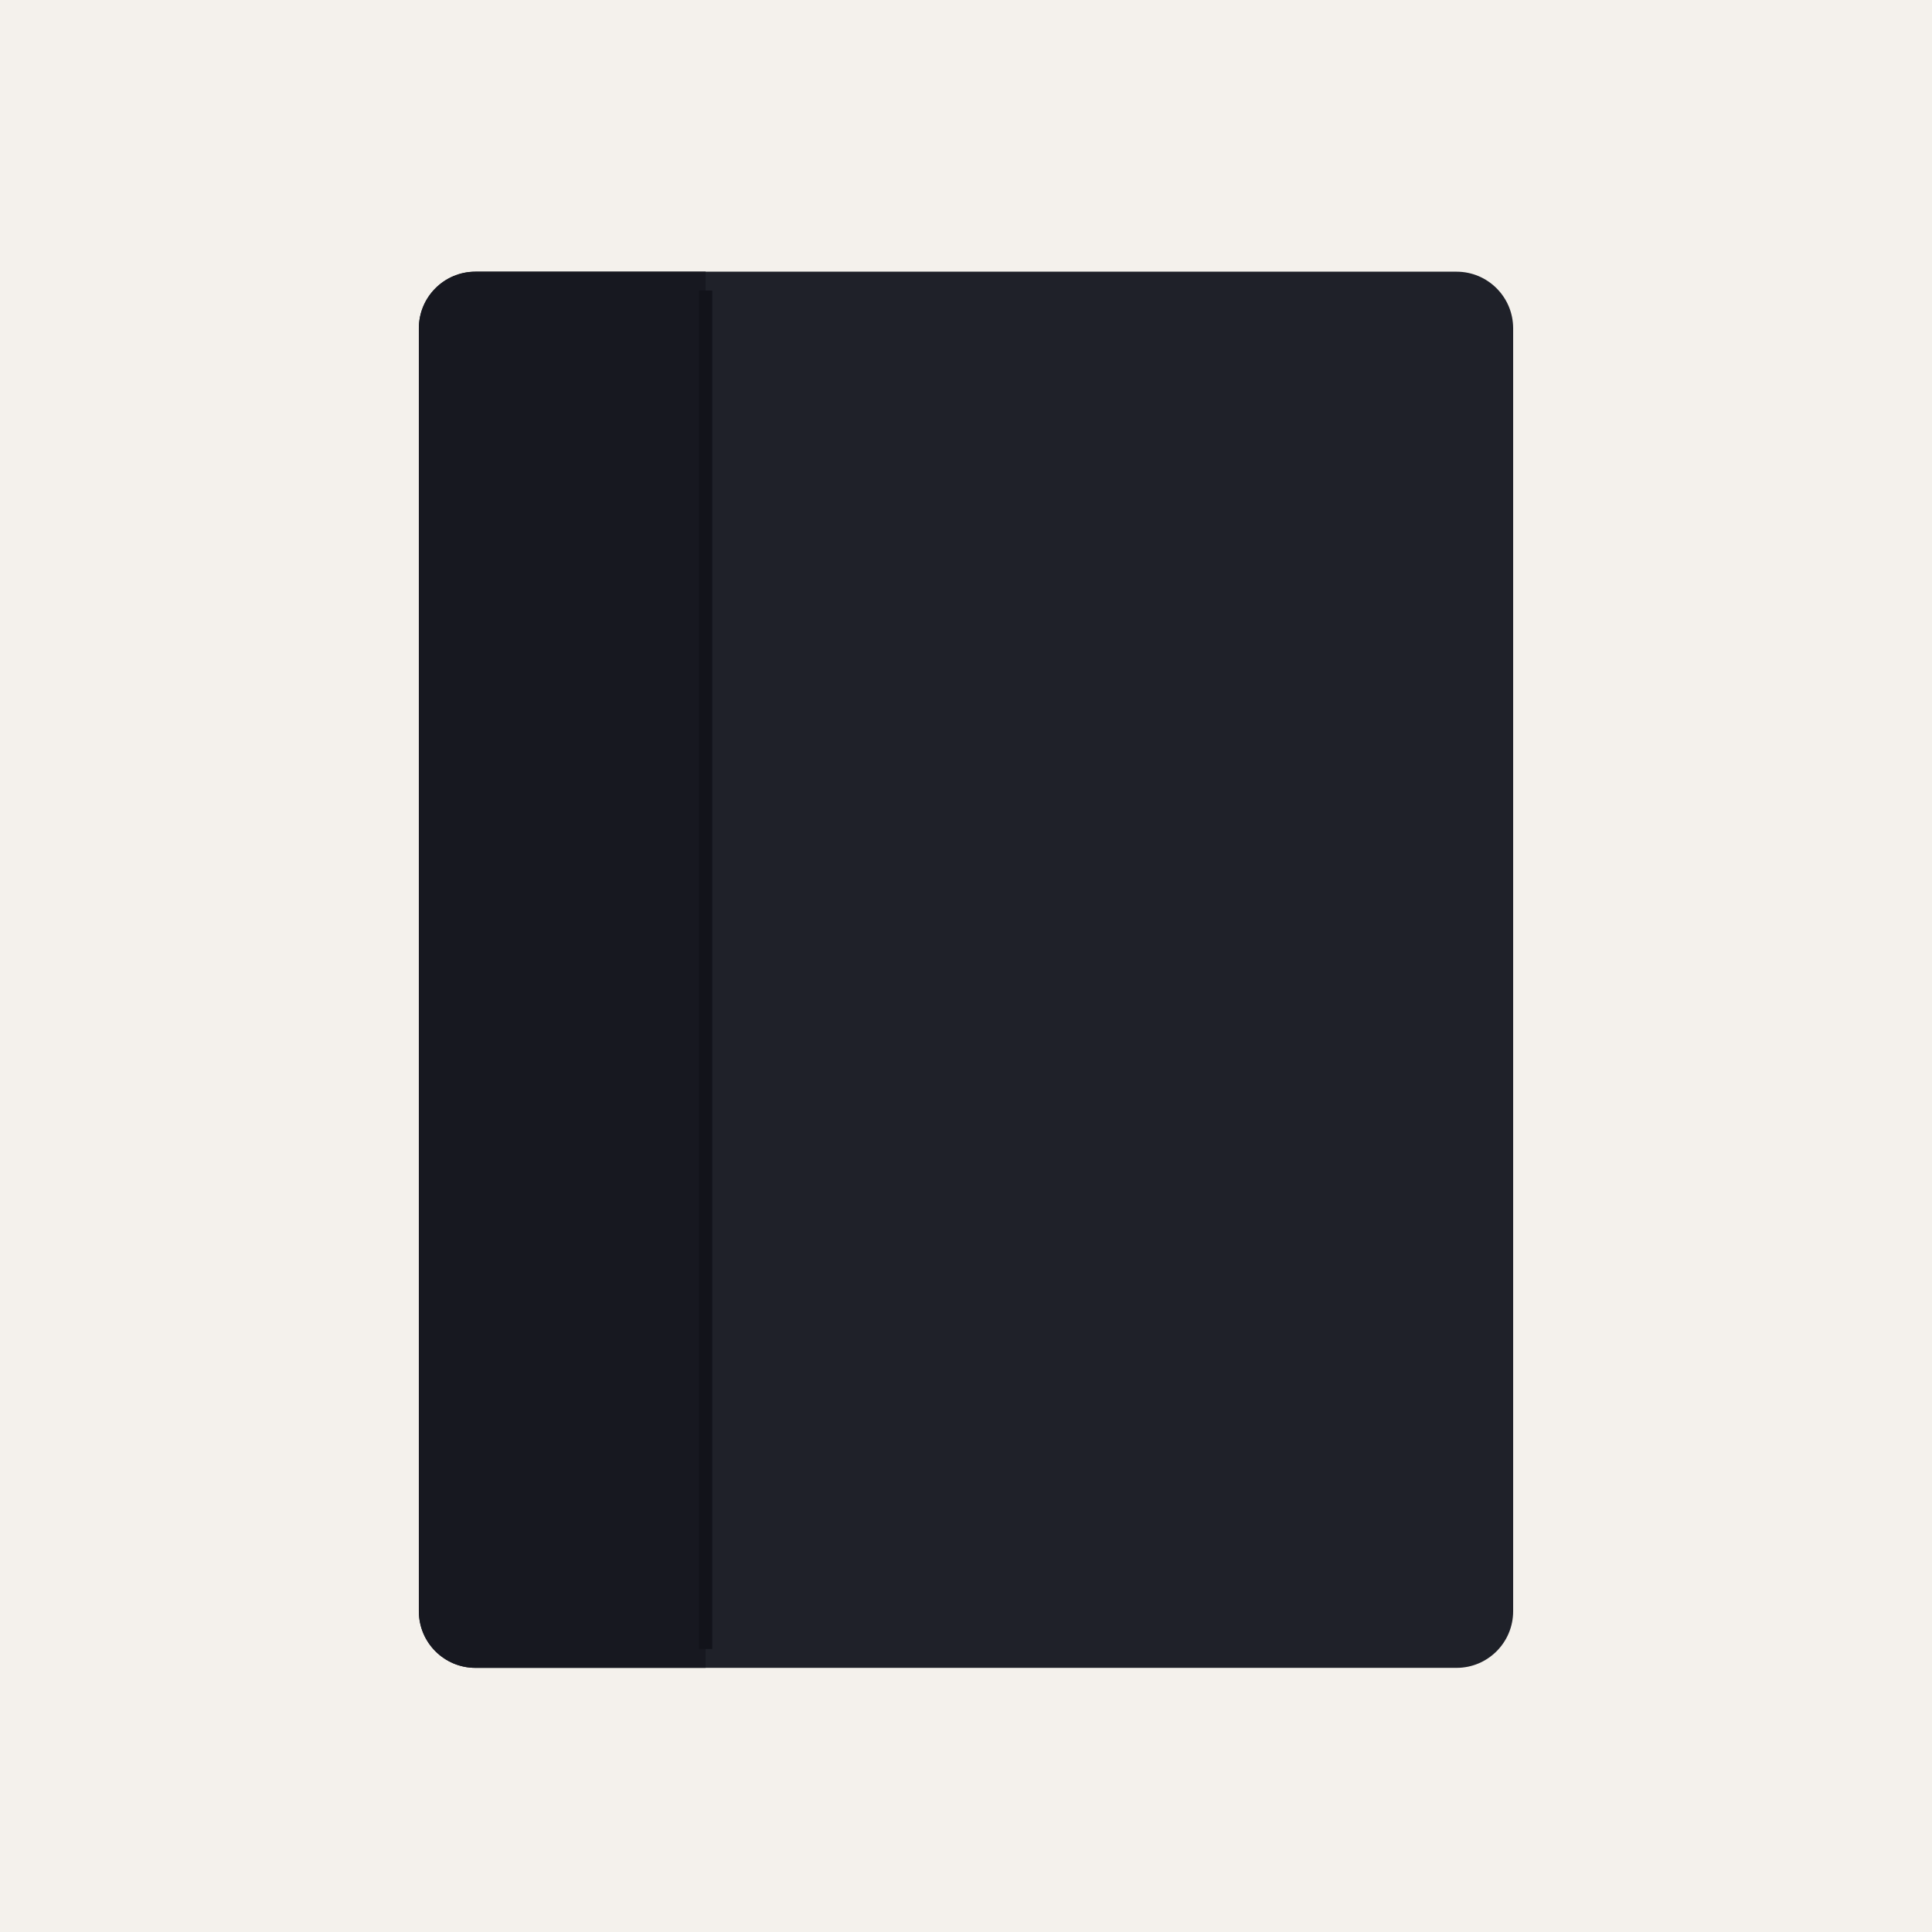
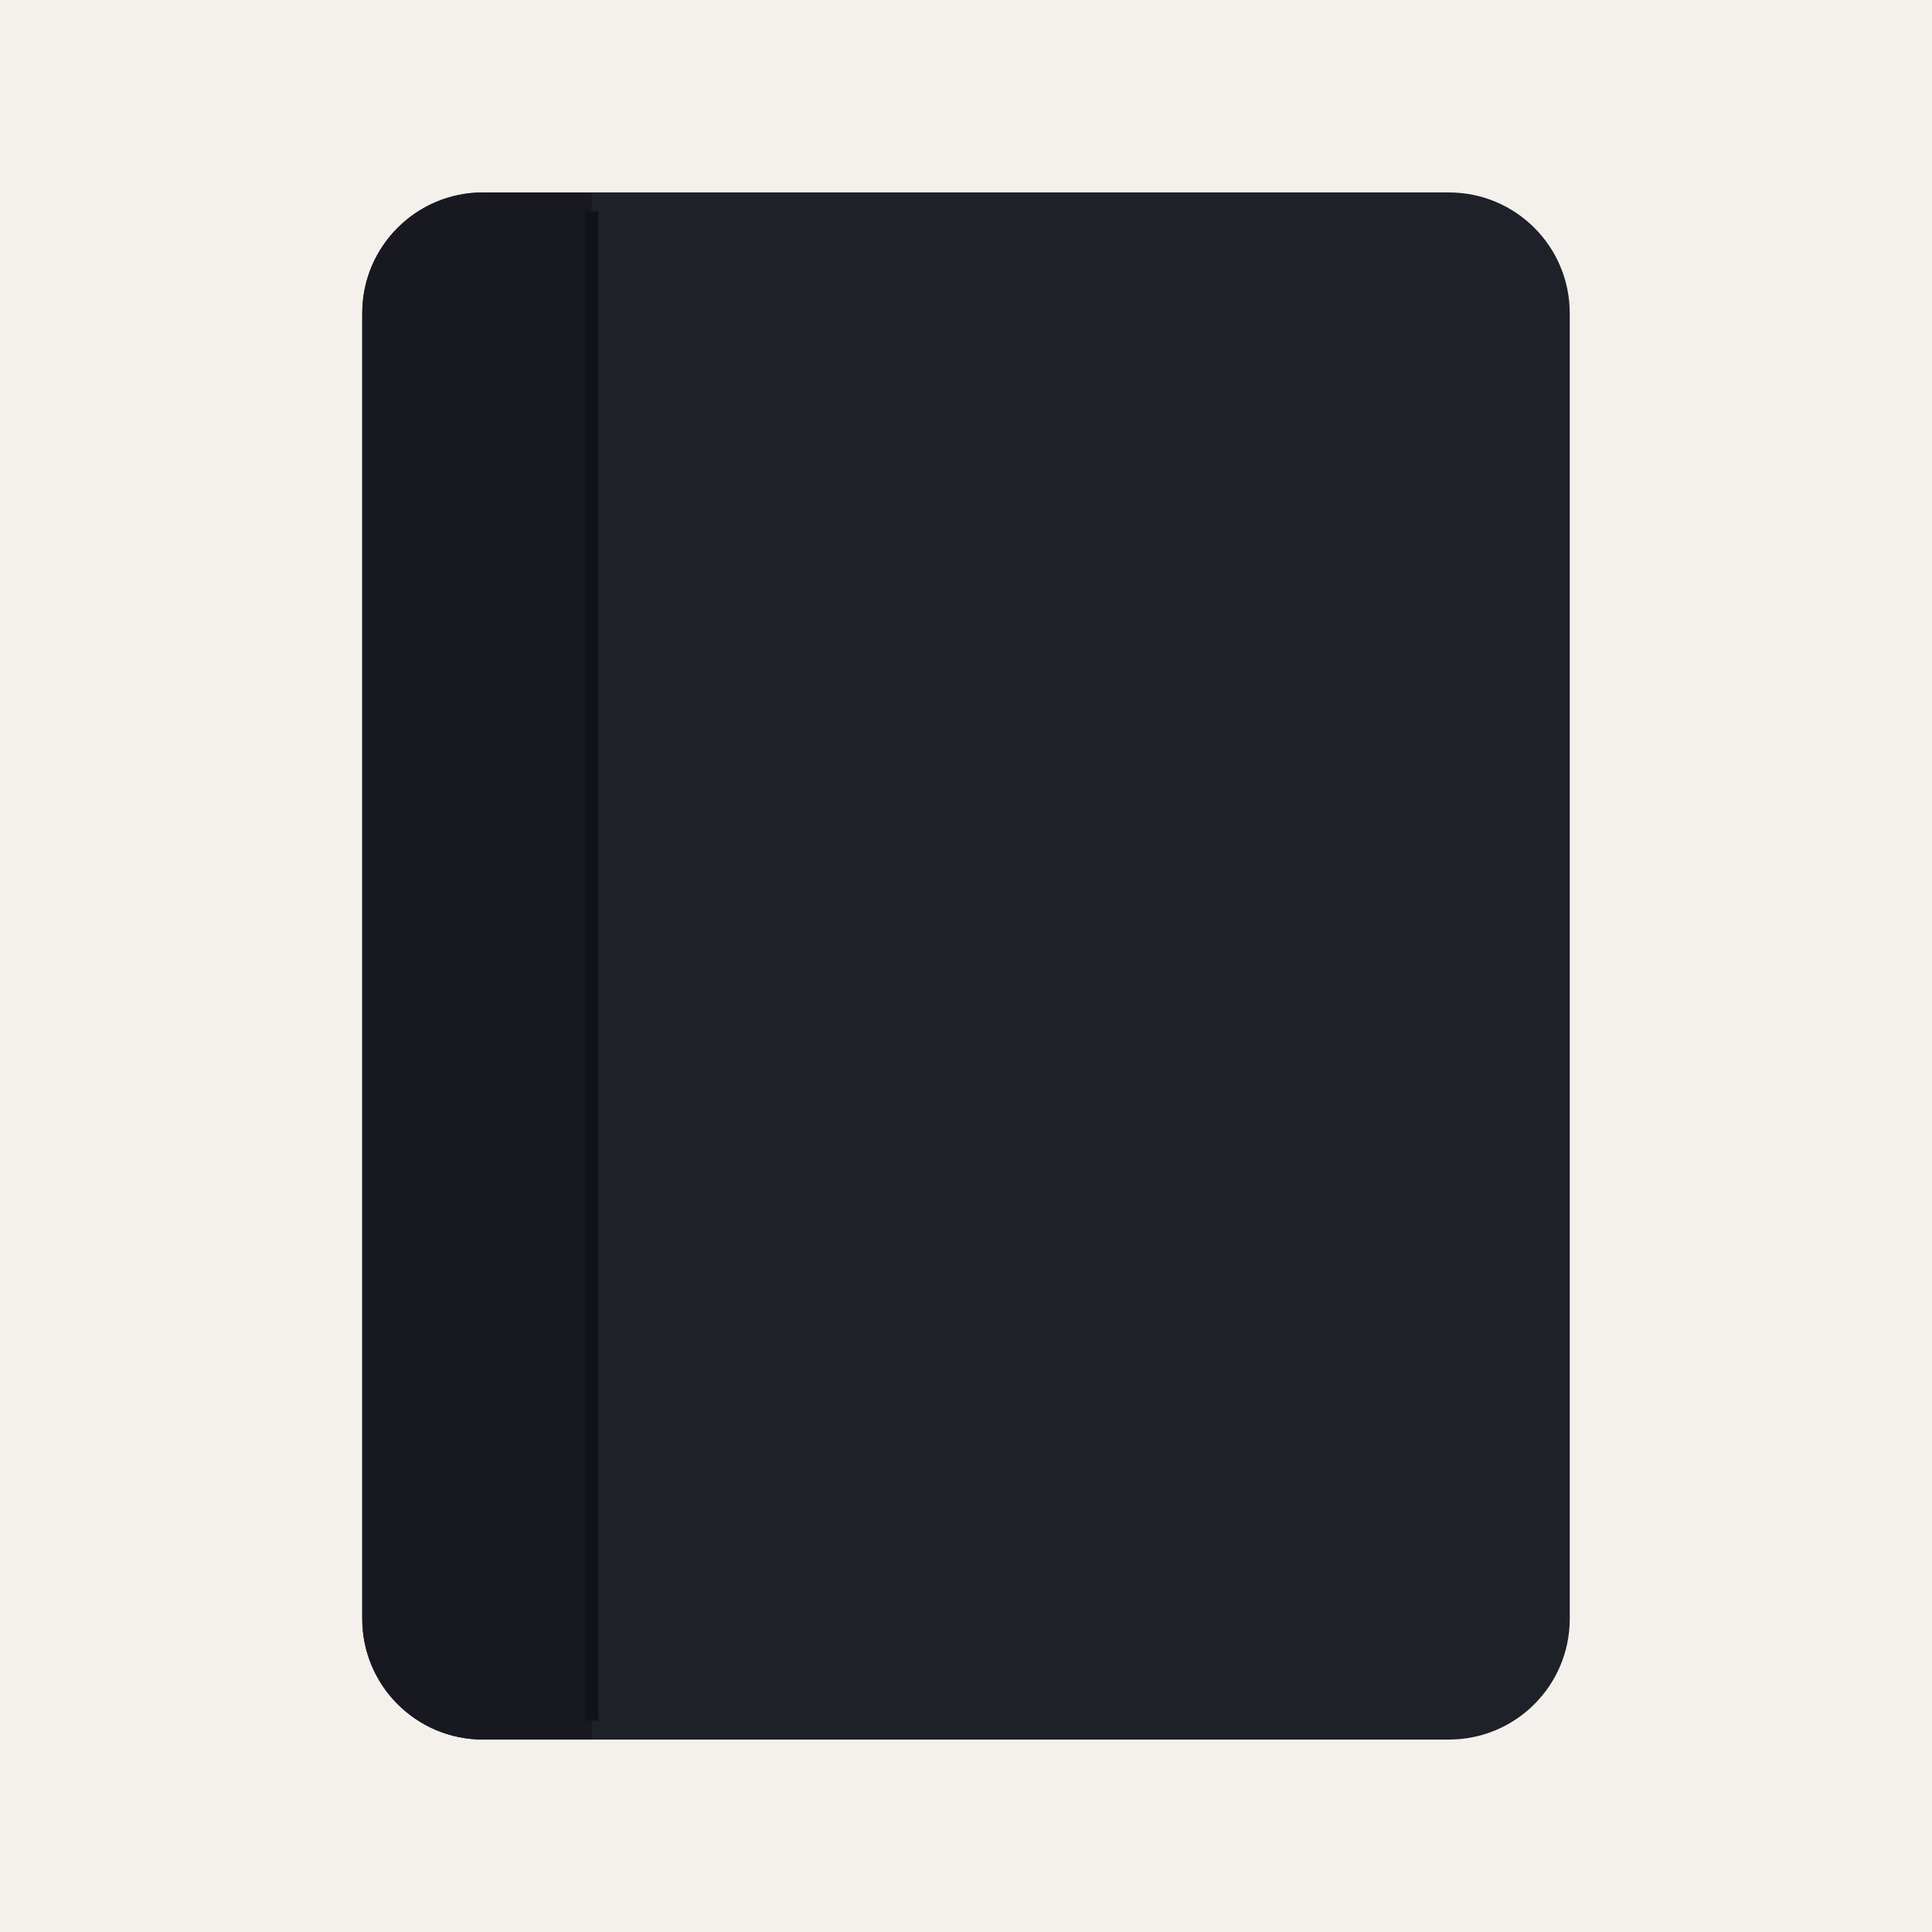
<svg xmlns="http://www.w3.org/2000/svg" width="1024" height="1024" viewBox="0 0 1024 1024">
  <rect width="1024" height="1024" fill="#F4F1EC" />
  <g>
-     <rect x="222" y="144" width="580" height="740" rx="30" fill="#1F2129" />
-     <path d="M222 174 a30 30 0 0 1 30 -30 h122 v740 h-122 a30 30 0 0 1 -30 -30 Z" fill="#171820" />
-     <line x1="374" y1="154" x2="374" y2="874" stroke="#12131A" stroke-width="7" />
+     <rect x="192" y="102" width="640" height="820" rx="64" fill="#1F2129" />
+     <path d="M192 166 a64 64 0 0 1 64 -64 h57.6 v820 h-57.6 a64 64 0 0 1 -64 -64 Z" fill="#171820" />
+     <line x1="313.6" y1="112" x2="313.6" y2="912" stroke="#12131A" stroke-width="7" />
  </g>
</svg>
